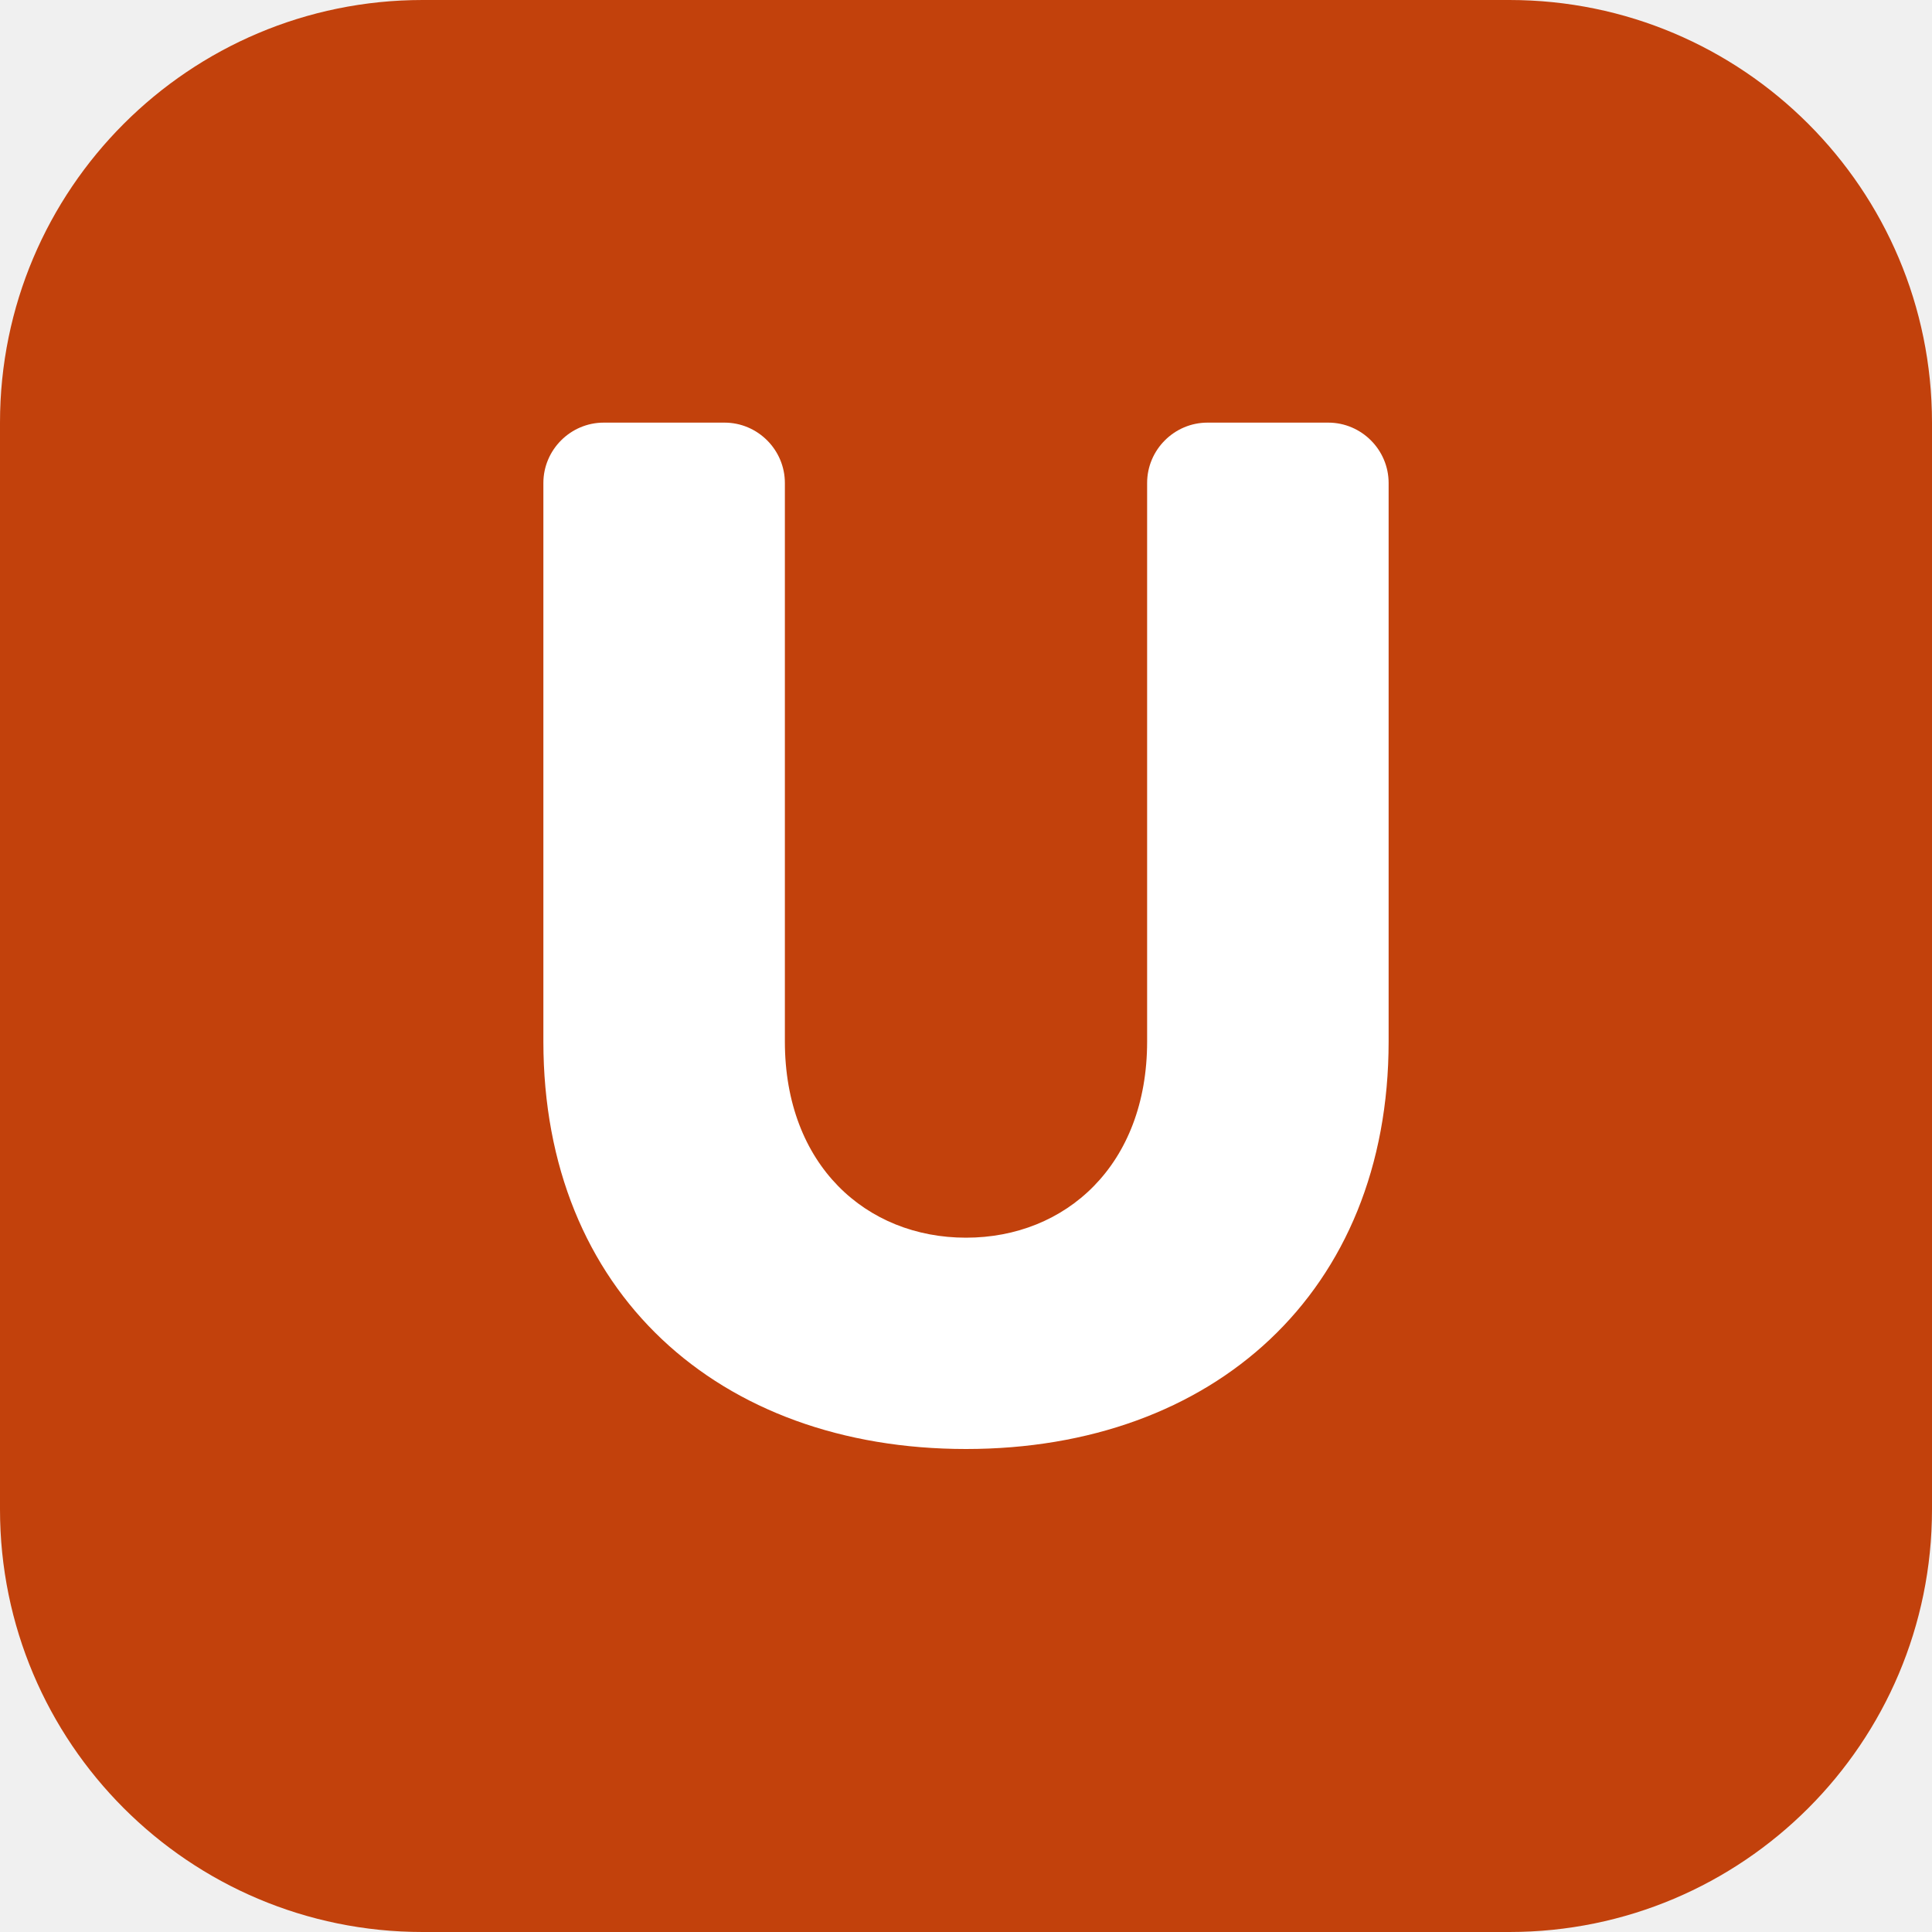
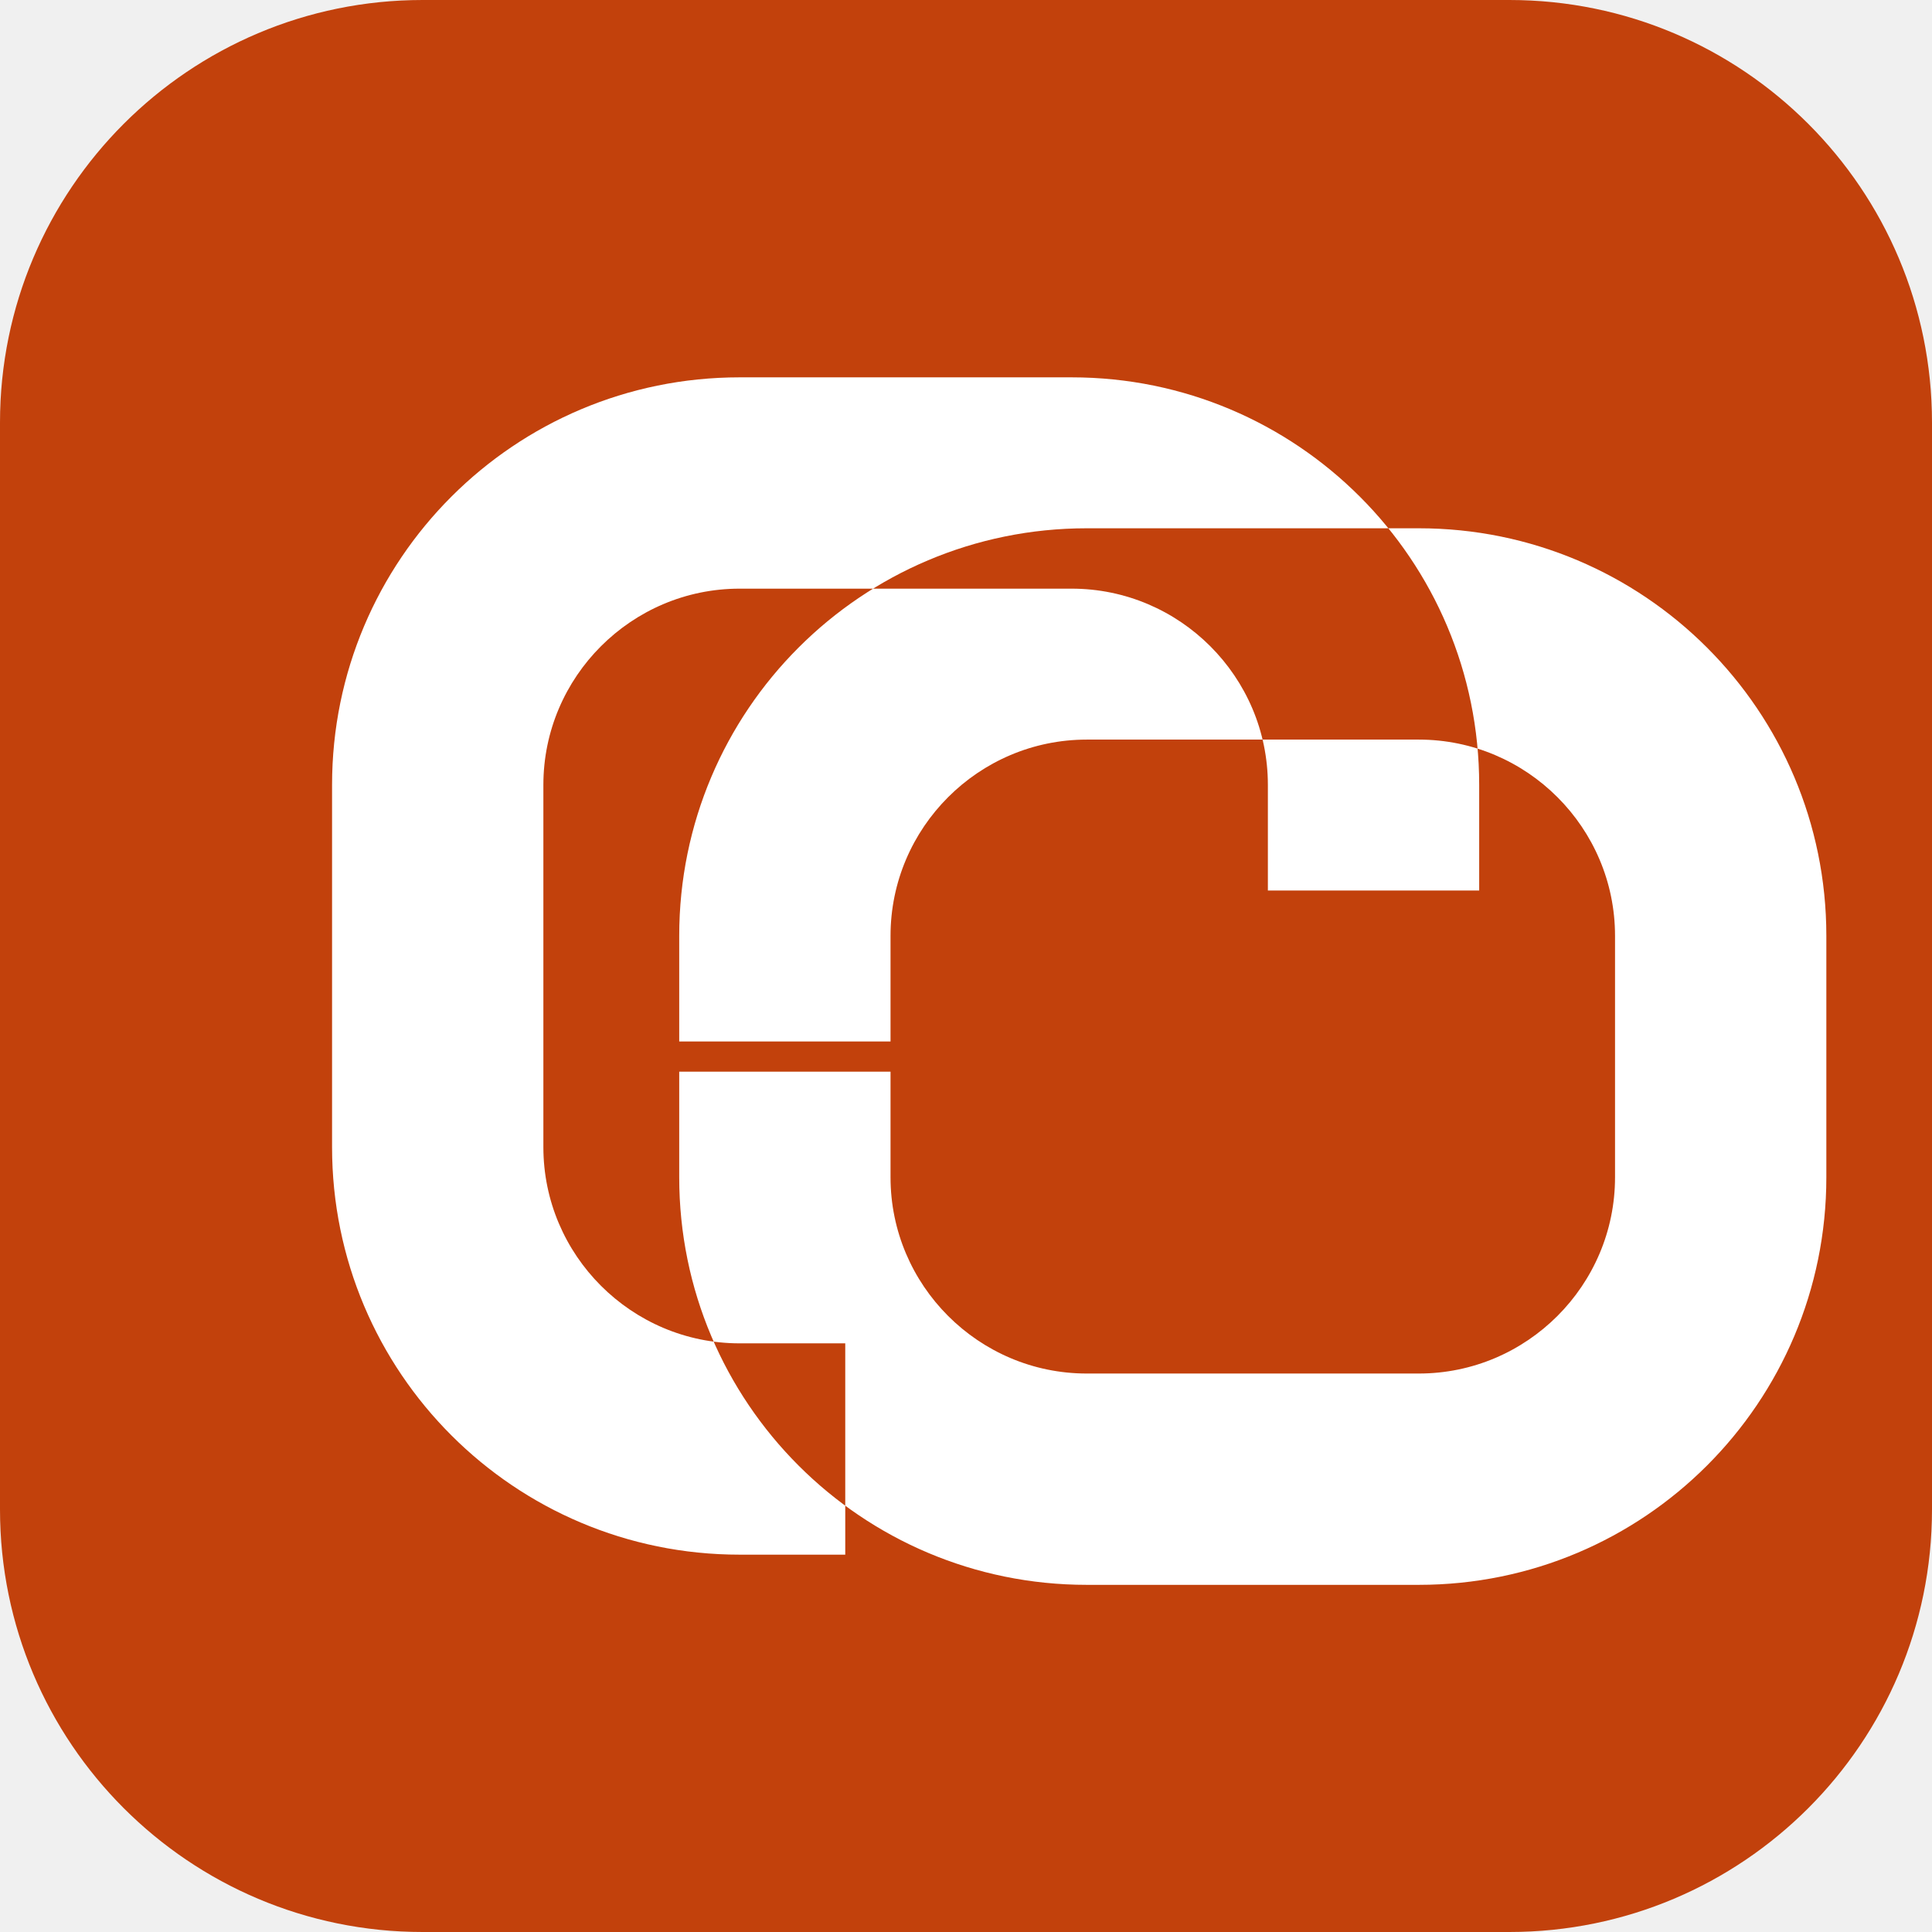
<svg xmlns="http://www.w3.org/2000/svg" viewBox="0 0 64 64" role="img" aria-label="UnionOps">
  <rect width="64" height="64" rx="14" fill="#C2410C" />
-   <path fill="#FFFFFF" d="M18 16c0-1.1.9-2 2-2h4c1.1 0 2 .9 2 2v18.5c0 4.1 2.7 6.5 6 6.5s6-2.4 6-6.5V16c0-1.1.9-2 2-2h4c1.1 0 2 .9 2 2v18.5c0 8.3-5.8 13.5-14 13.5s-14-5.2-14-13.5V16z" />
+   <path fill="#FFFFFF" fill-rule="evenodd" d="       M24.5 12.5c-7.46 0-13.5 6.04-13.5 13.5v12c0 7.46 6.04 13.5 13.5 13.5h3.5v-7h-3.5c-3.58 0-6.5-2.92-6.5-6.5v-12c0-3.58 2.92-6.5 6.5-6.5h11c3.58 0 6.5 2.92 6.5 6.5v3.5h7V26c0-7.46-6.04-13.5-13.5-13.5h-11z       M36 24.5c-3.58 0-6.5 2.92-6.5 6.5v3.5h-7V31c0-7.46 6.04-13.5 13.5-13.5h11c7.46 0 13.5 6.04 13.5 13.5v8c0 7.46-6.04 13.5-13.5 13.5h-11c-7.46 0-13.5-6.04-13.5-13.5v-3.5h7v3.5c0 3.58 2.92 6.5 6.5 6.5h11c3.58 0 6.5-2.92 6.5-6.5v-8c0-3.58-2.92-6.5-6.5-6.5H36z     " />
</svg>
